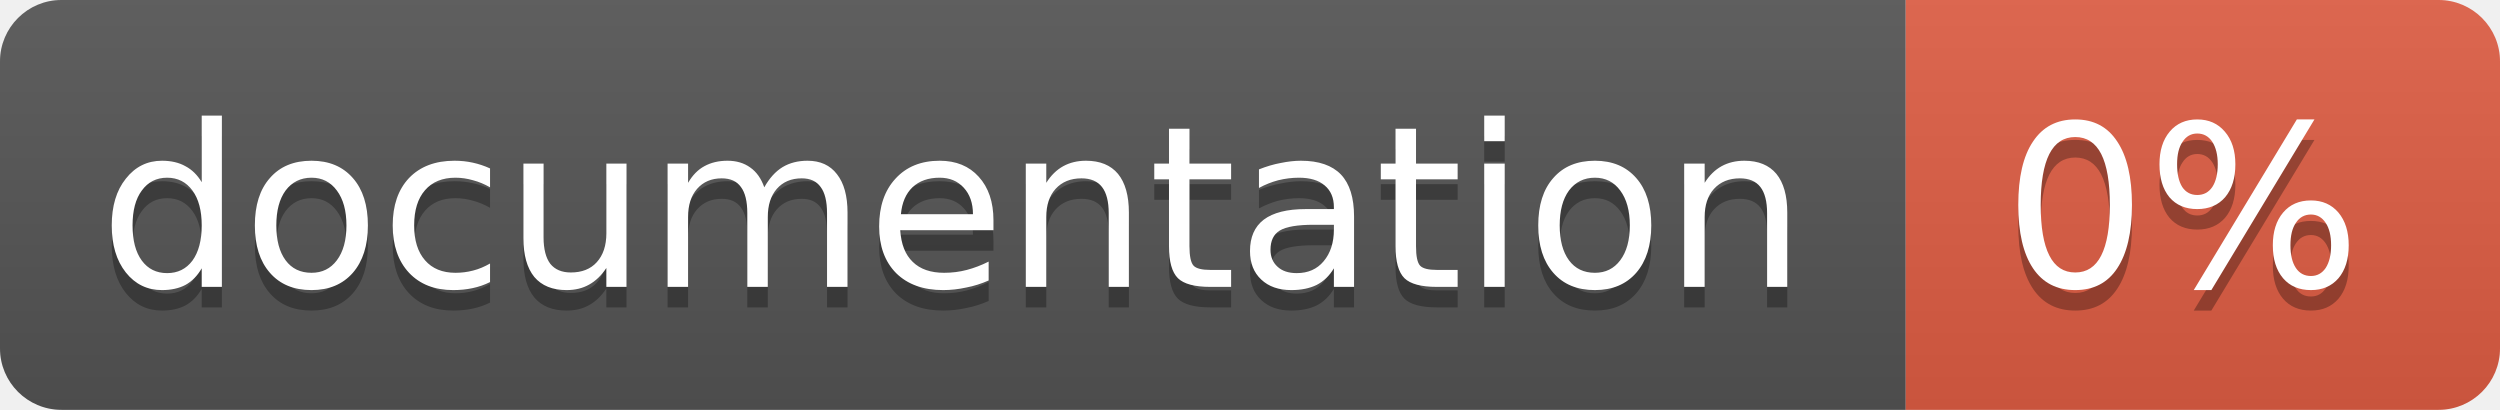
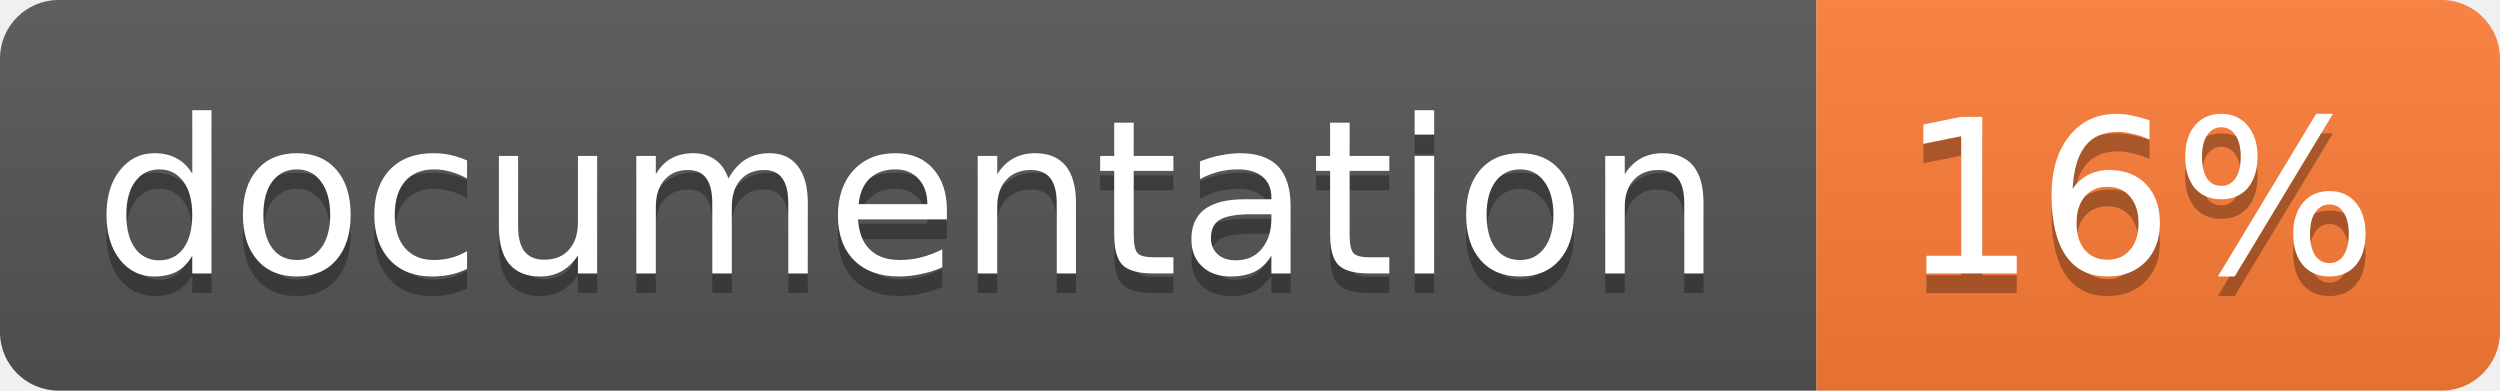
- <svg xmlns="http://www.w3.org/2000/svg" width="122" height="20">
+ <svg xmlns="http://www.w3.org/2000/svg" width="128" height="20">
  <linearGradient id="b" x2="0" y2="100%">
    <stop offset="0" stop-color="#bbb" stop-opacity=".1" />
    <stop offset="1" stop-opacity=".1" />
  </linearGradient>
  <clipPath id="a">
-     <rect width="122" height="20" rx="3" fill="#fff" />
+     <rect width="128" height="20" rx="3" fill="#fff" />
  </clipPath>
  <g clip-path="url(#a)">
    <path fill="#555" d="M0 0h93v20H0z" />
-     <path fill="#e05d44" d="M93 0h29v20H93z" />
-     <path fill="url(#b)" d="M0 0h122v20H0z" />
+     <path fill="#fe7d37" d="M93 0h35v20H93z" />
+     <path fill="url(#b)" d="M0 0h128v20H0z" />
  </g>
  <g fill="#fff" text-anchor="middle" font-family="DejaVu Sans,Verdana,Geneva,sans-serif" font-size="11">
    <text x="46.5" y="15" fill="#010101" fill-opacity=".3">documentation</text>
    <text x="46.5" y="14">documentation</text>
-     <text x="106.5" y="15" fill="#010101" fill-opacity=".3">0%</text>
-     <text x="106.5" y="14">0%</text>
+     <text x="109.5" y="15" fill="#010101" fill-opacity=".3">16%</text>
+     <text x="109.5" y="14">16%</text>
  </g>
</svg>
